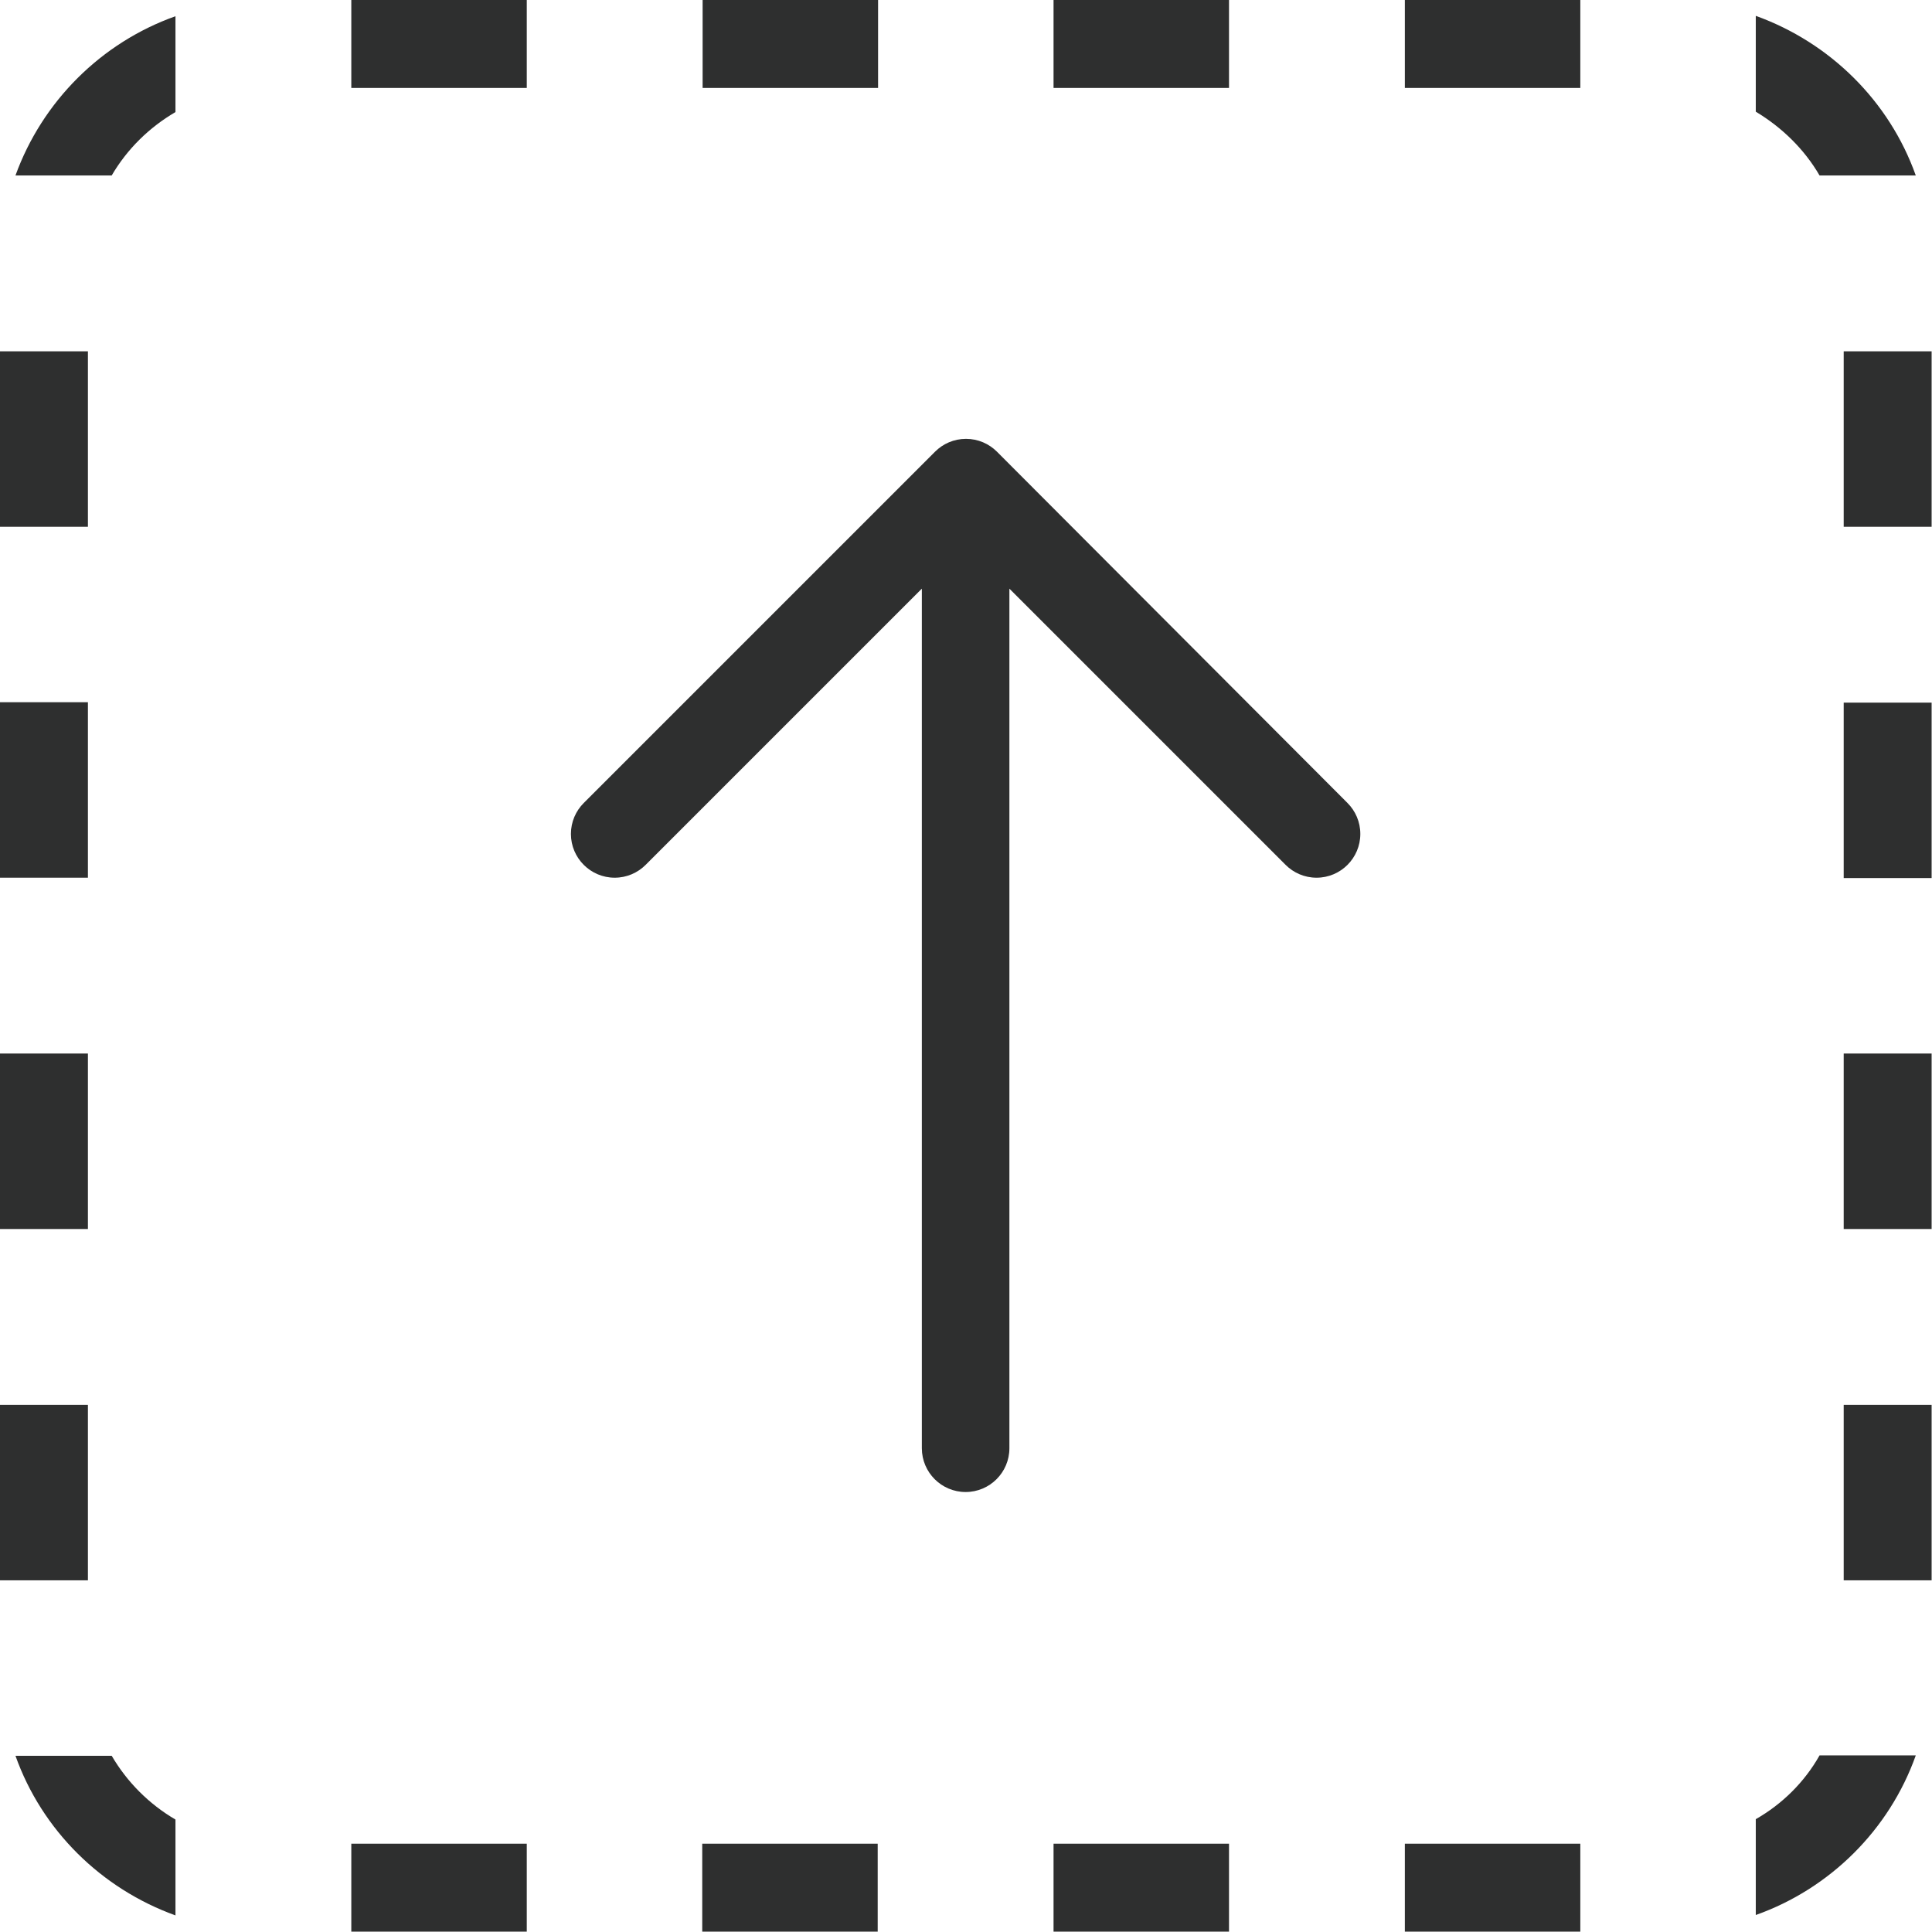
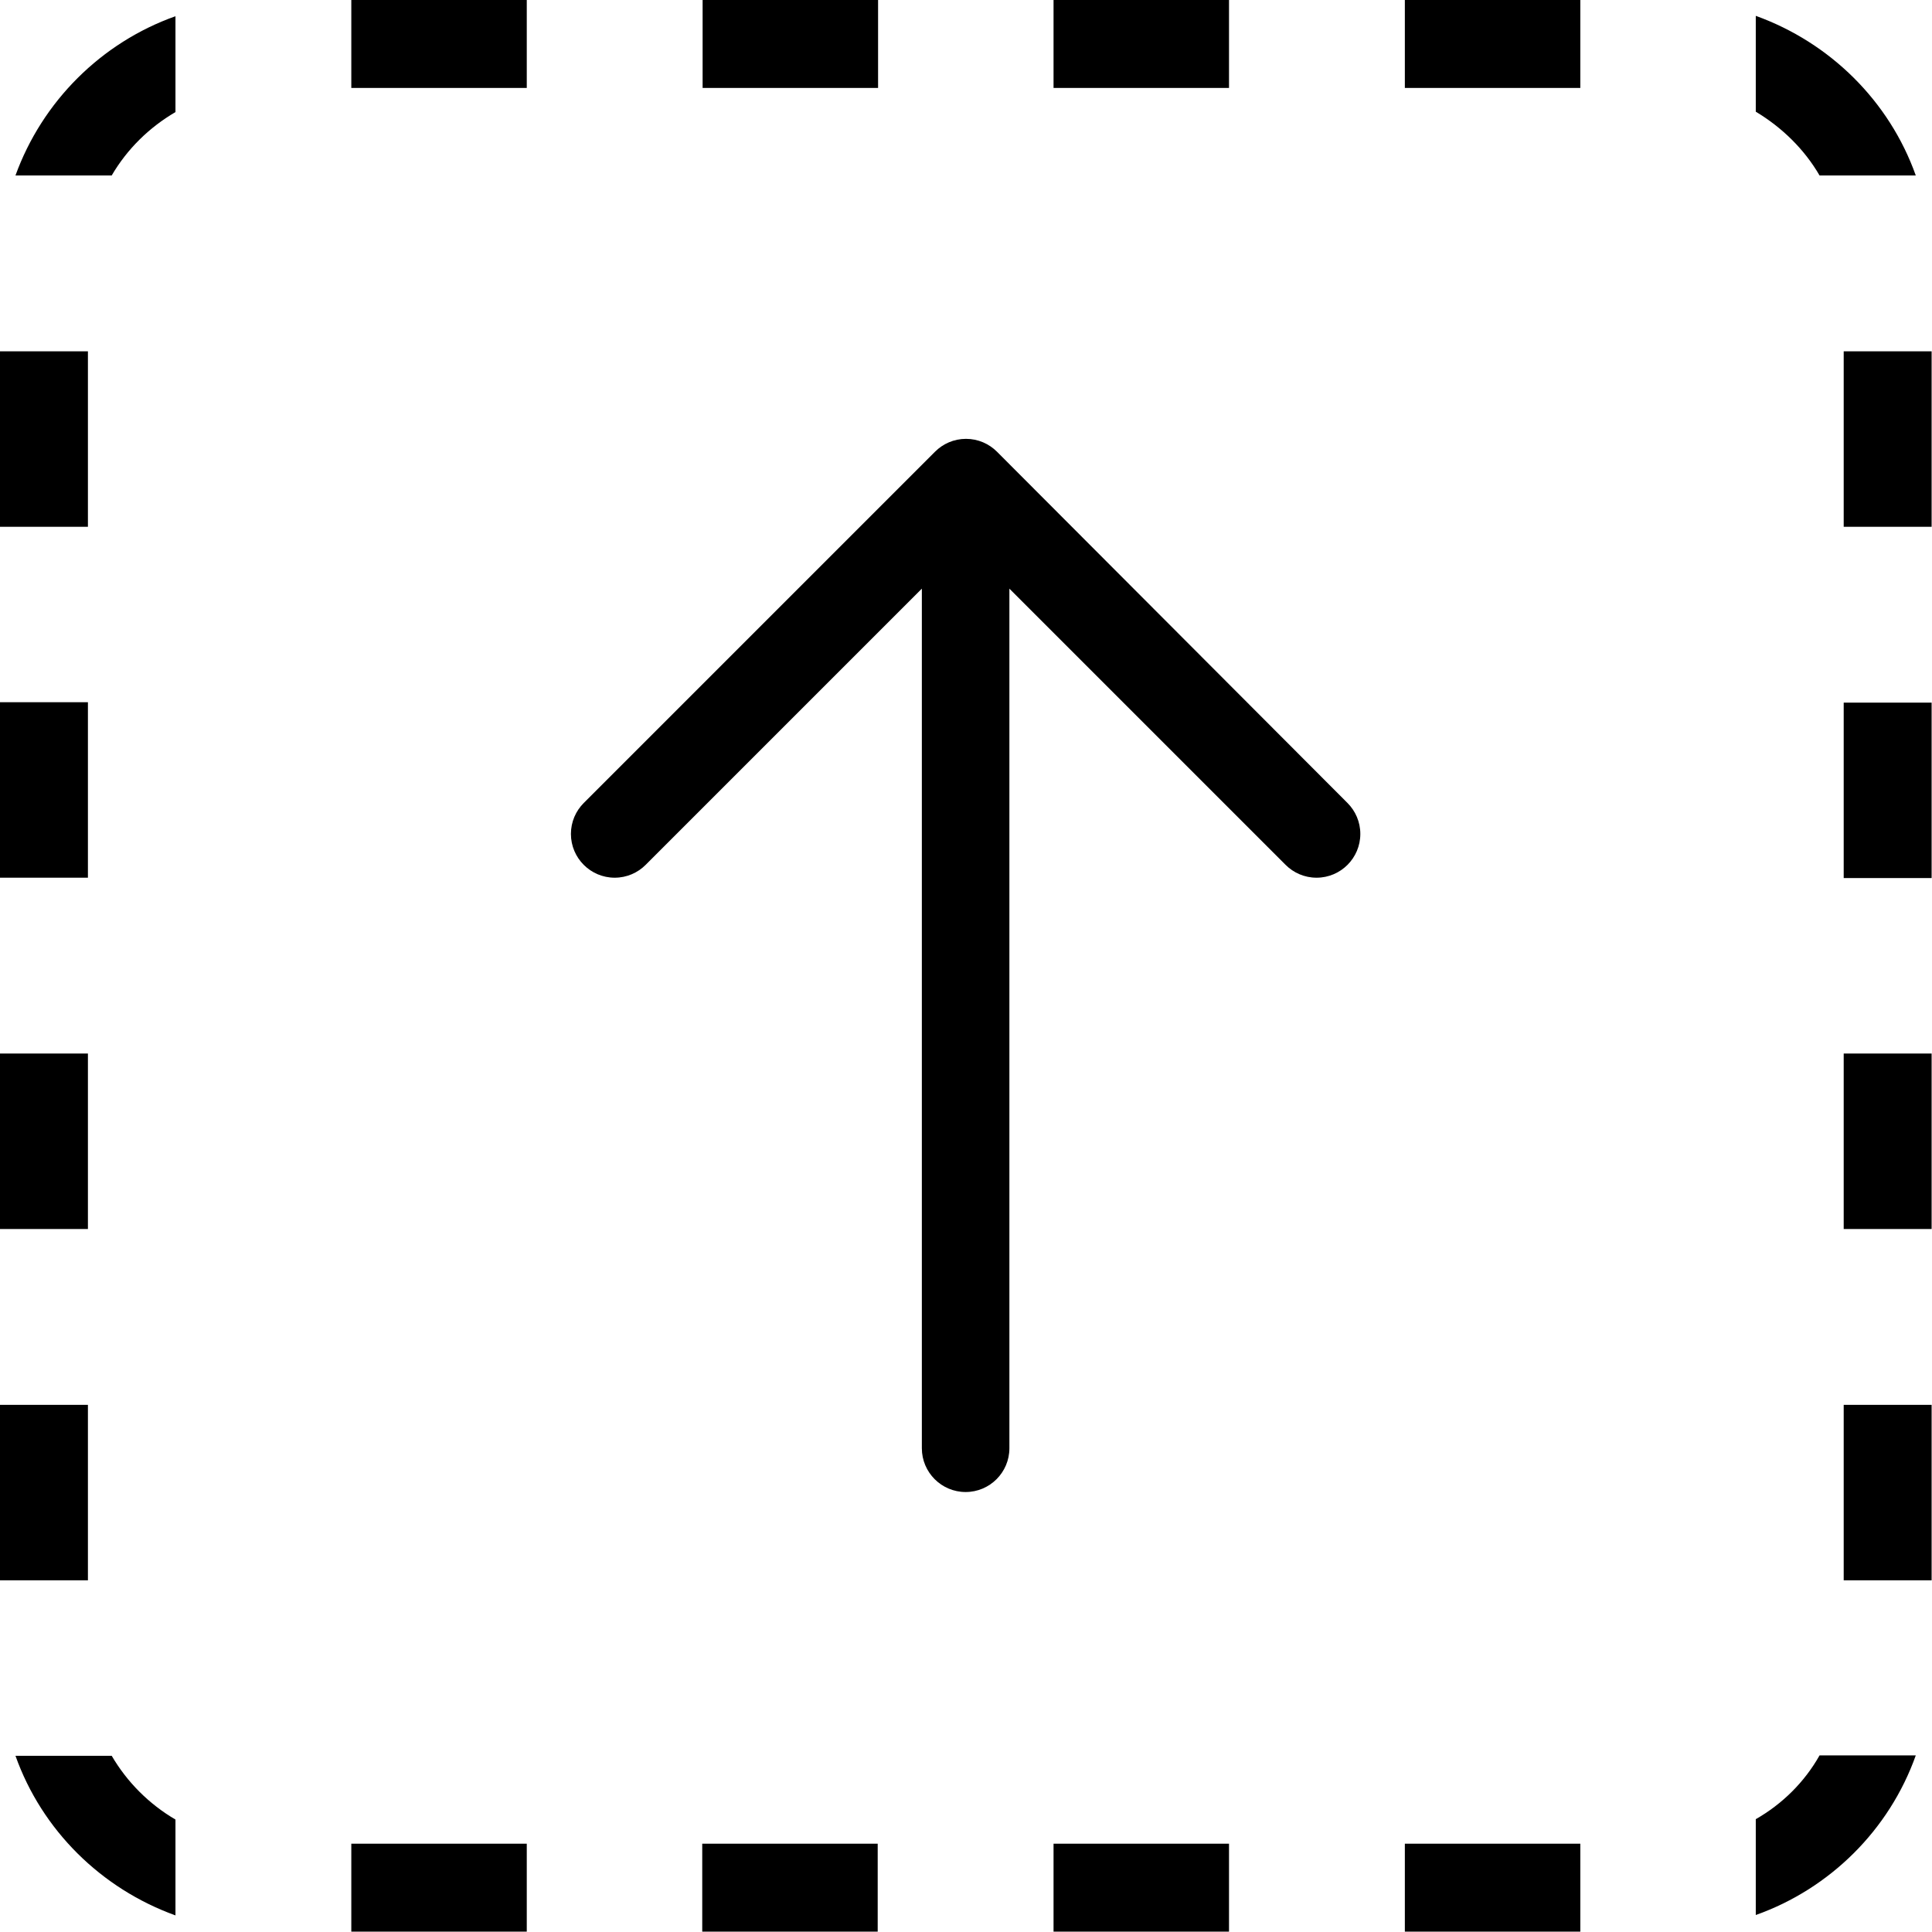
<svg xmlns="http://www.w3.org/2000/svg" id="Слой_1" viewBox="0 0 512 512">
  <style>
-     .st0{fill:#2E2F2F;}
+     .st0{fill: currentColor;}
  </style>
  <g id="Square_Outline_Up">
    <g id="XMLID_165_">
      <path id="XMLID_166_" d="M23.3 372.3H0v46.5h23.3v-46.5zm69.8 139.6h46.5v-23.3H93.1v23.3zm-63.5-46.6H4.1c7 19.7 22.7 35.2 42.4 42.3v-25.4c-7-4.1-12.8-9.9-16.9-16.9zm-6.3-279.2H0v46.5h23.3v-46.5zM4.1 46.5h25.5c4.1-7 9.9-12.7 16.9-16.8V4.3c-19.7 7-35.3 22.6-42.4 42.2zm19.2 232.7H0v46.5h23.3v-46.5zM482.2 46.5h25.5c-7-19.7-22.7-35.2-42.4-42.3v25.4c7 4.2 12.9 10 16.9 16.9zM325.7 0h-46.5v23.3h46.5V0zm-93 0h-46.5v23.3h46.5V0zM23.3 93.1H0v46.5h23.3V93.1zm465.3 232.6h23.3v-46.5h-23.3v46.5zm0 93.1h23.3v-46.5h-23.3v46.5zm-23.3 63.3v25.4c19.7-7 35.4-22.6 42.4-42.3h-25.5c-4 7.1-9.9 12.9-16.9 16.9zM93.1 23.3h46.5V0H93.1v23.3zm395.5 209.4h23.3v-46.5h-23.3v46.5zm0-139.6v46.5h23.3V93.1h-23.3zM372.3 23.3h46.5V0h-46.5v23.3zM186.1 511.9h46.5v-23.3h-46.5v23.3zm186.2 0h46.5v-23.3h-46.5v23.3zm-93.1 0h46.5v-23.3h-46.5v23.3zm-15-392.2c-2.1-2.1-5-3.4-8.2-3.4-3.2 0-6.1 1.3-8.2 3.4l-93.1 93.1c-2.1 2.1-3.4 5-3.4 8.2 0 6.4 5.2 11.6 11.6 11.6 3.2 0 6.1-1.3 8.2-3.4l73.2-73.2v227.8c0 6.4 5.2 11.6 11.6 11.6 6.4 0 11.6-5.2 11.6-11.6V156l73.2 73.2c2.1 2.1 5 3.4 8.2 3.4 6.4 0 11.6-5.2 11.6-11.6 0-3.2-1.3-6.1-3.4-8.2l-92.9-93.1z" class="st0" />
    </g>
  </g>
</svg>
